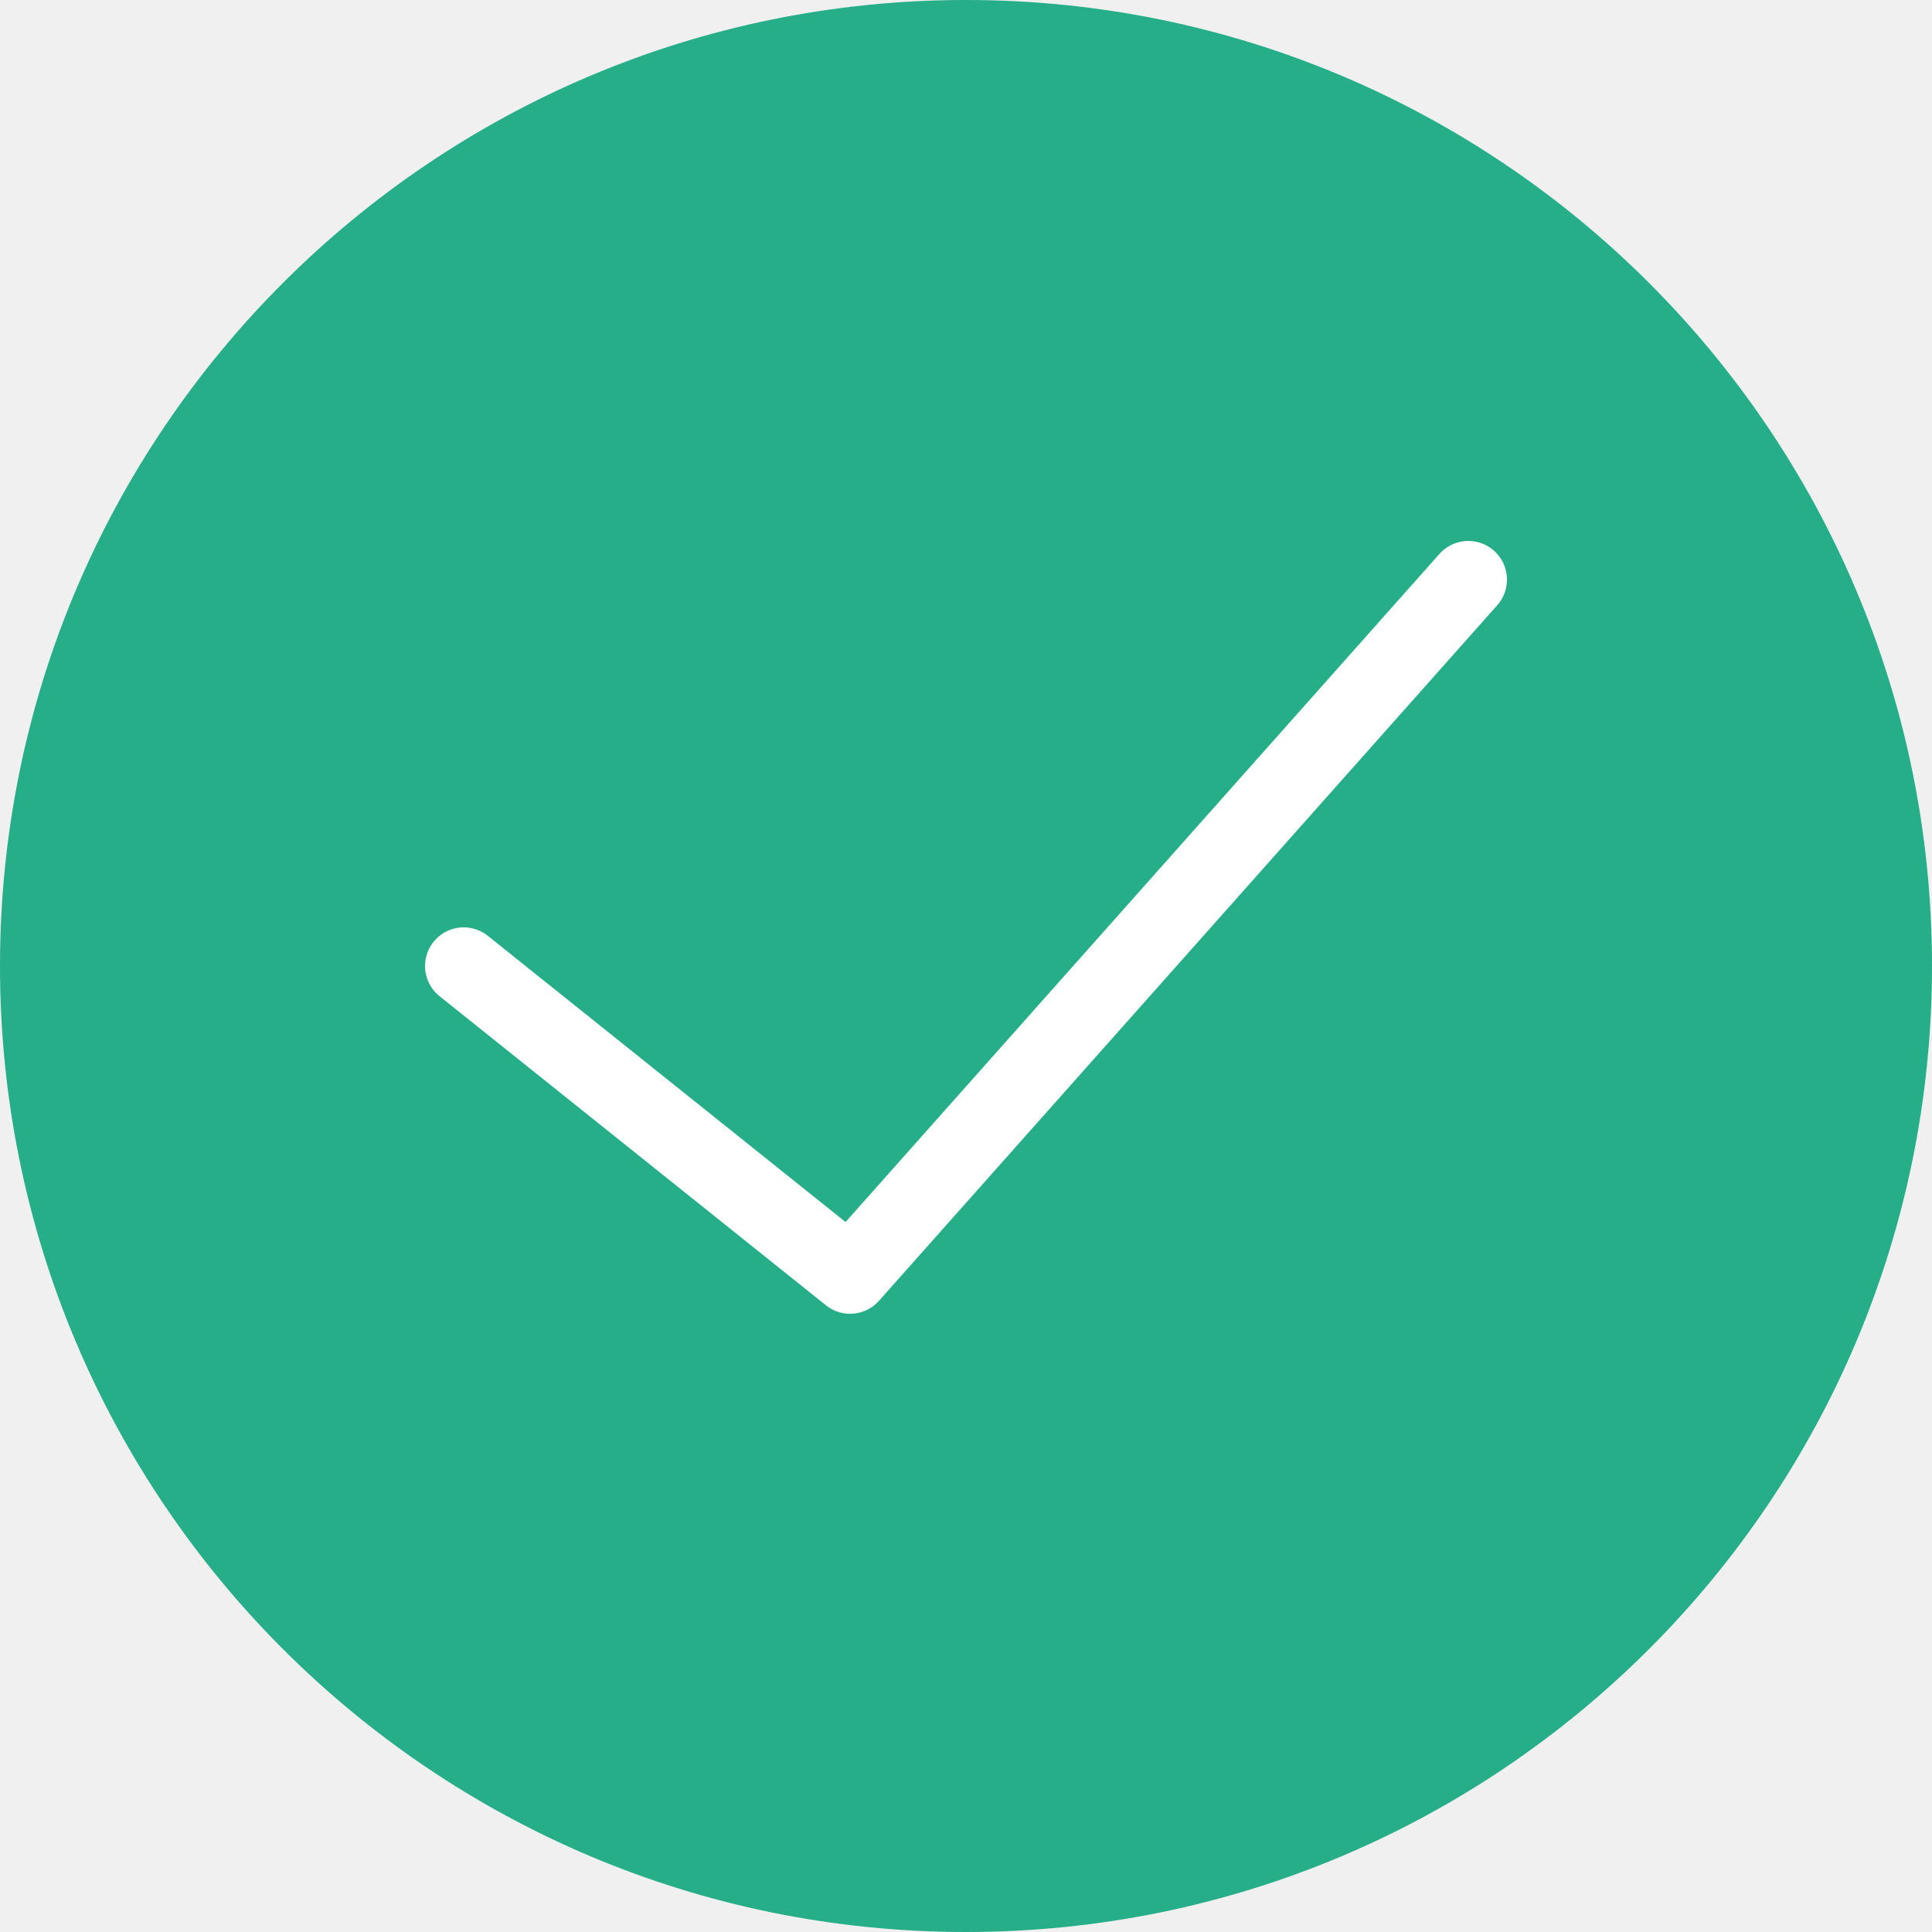
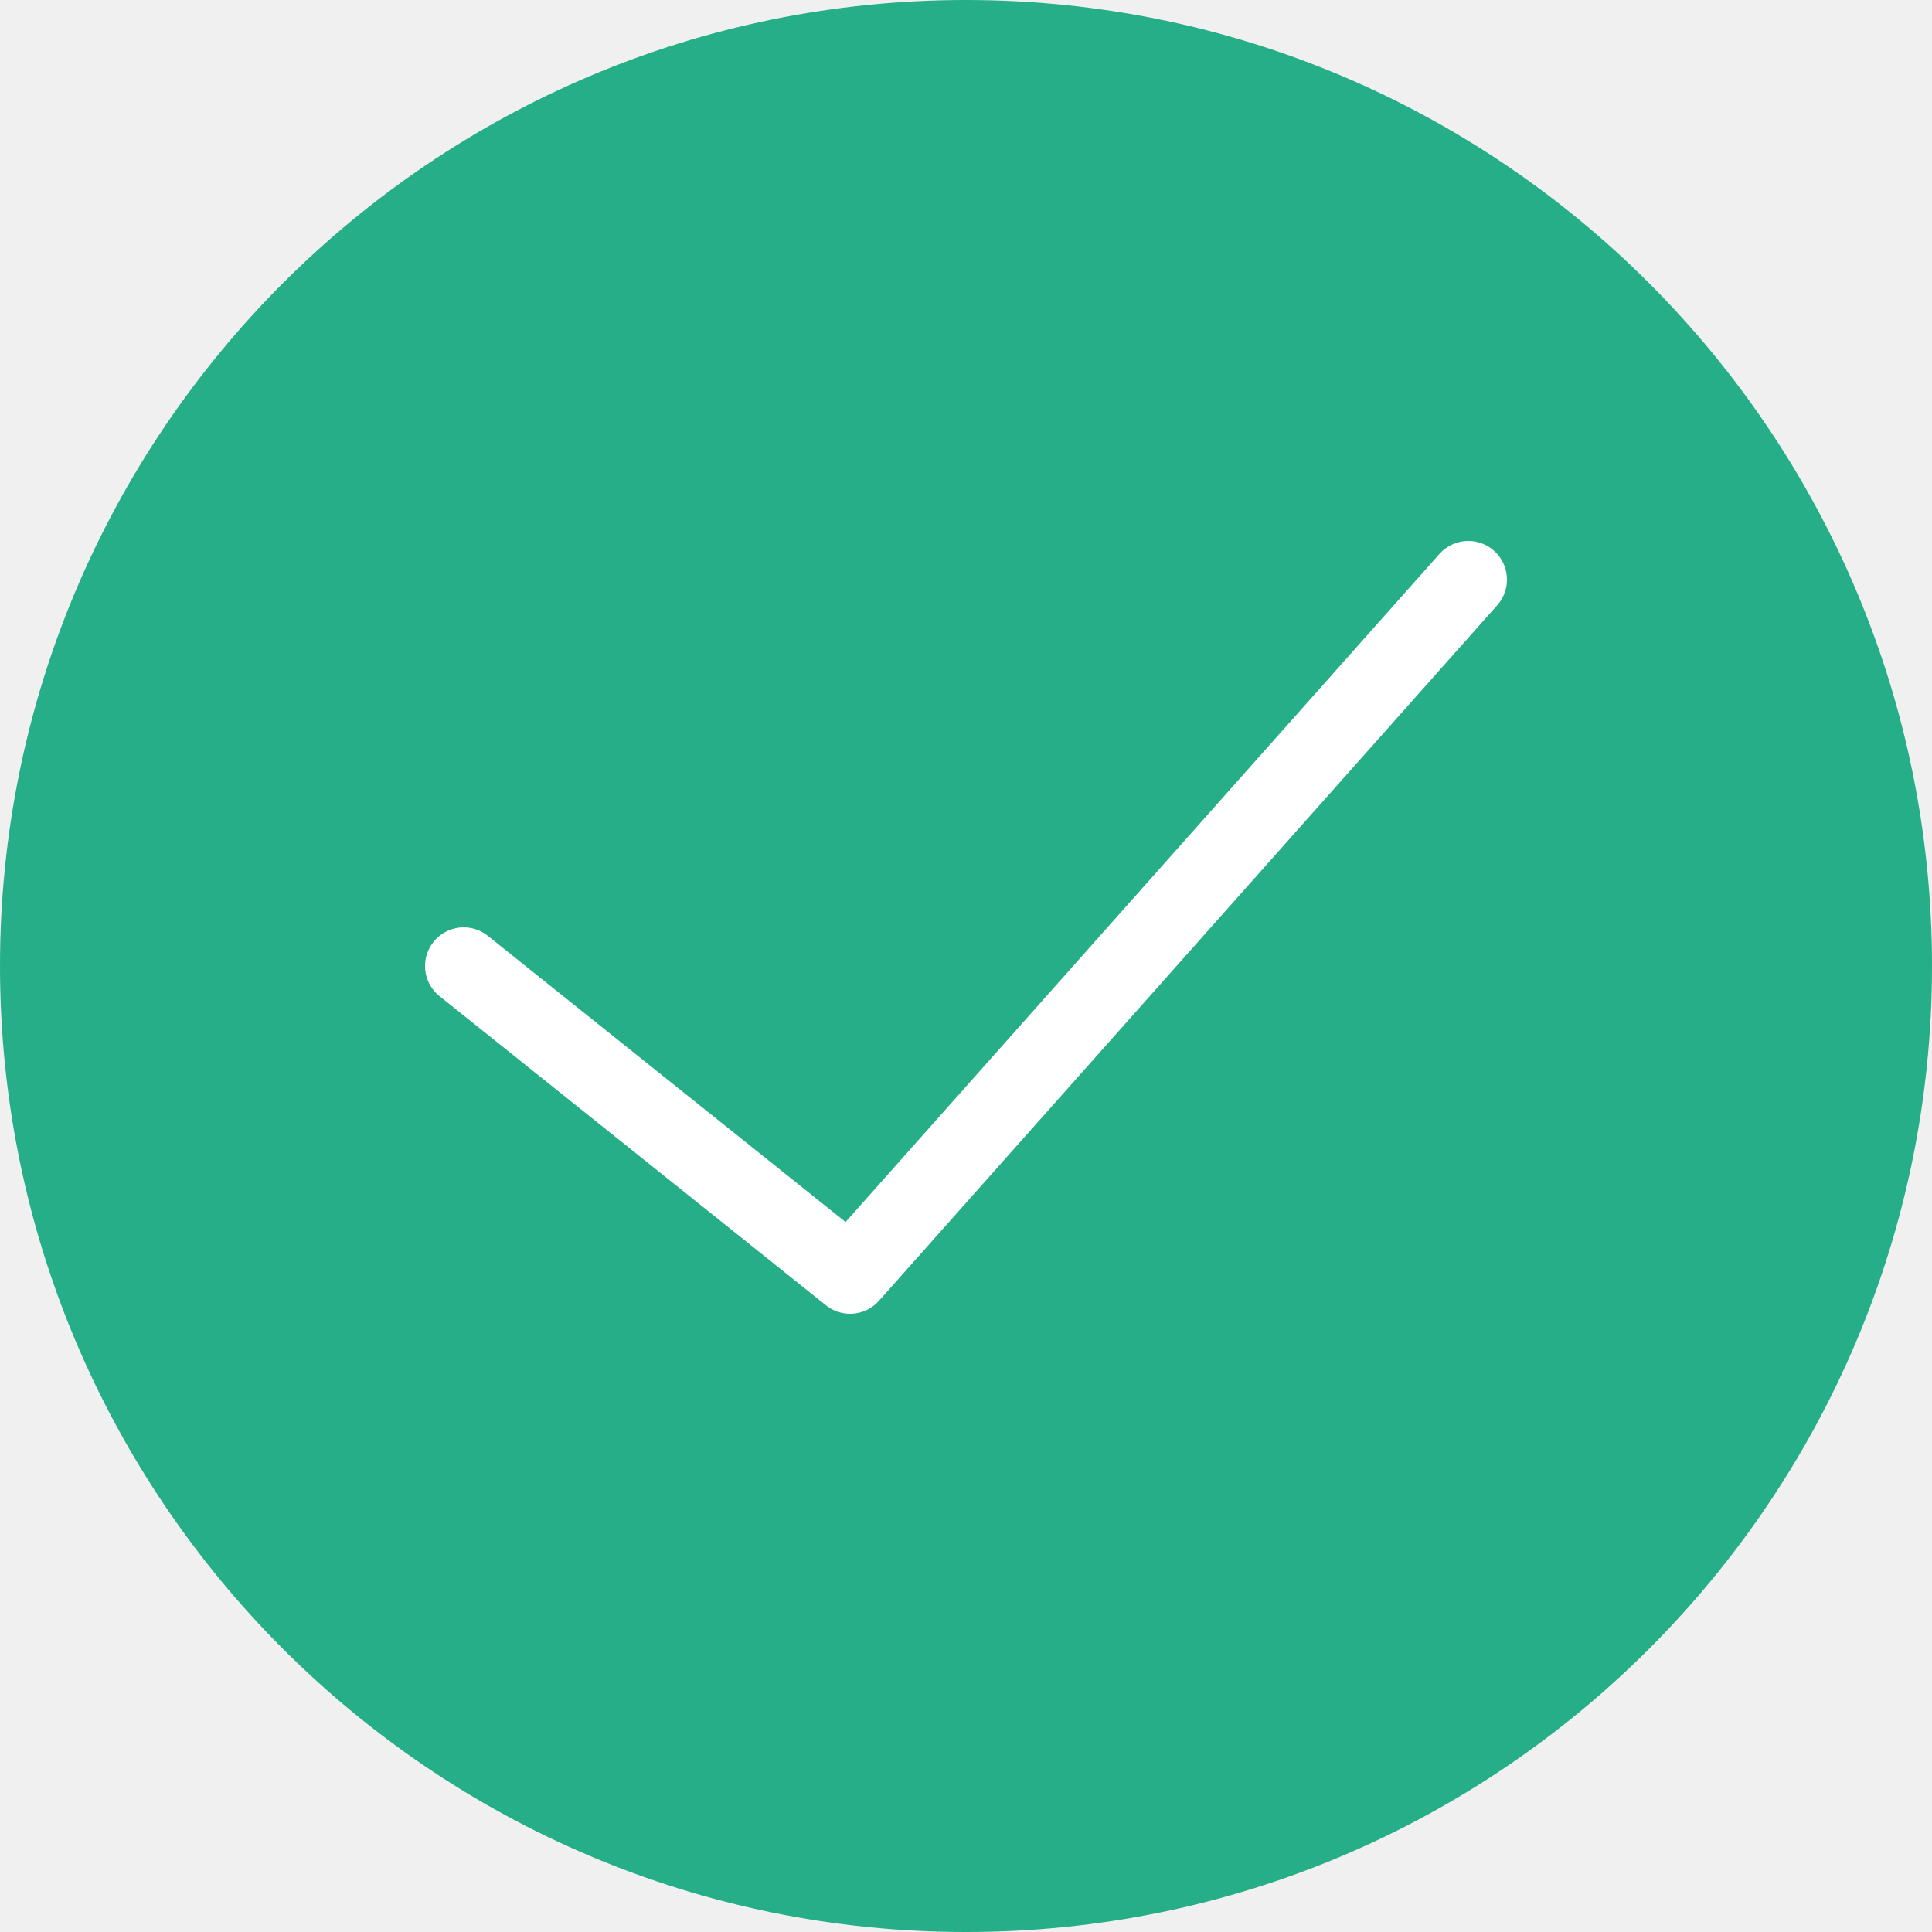
- <svg xmlns="http://www.w3.org/2000/svg" version="1.1" id="Capa_1" x="0px" y="0px" viewBox="0 0 50 50" style="enable-background:new 0 0 50 50;" xml:space="preserve">
-   <circle style="fill:#25AE88;" cx="25" cy="25" r="25" />
-   <polyline style="fill:none;stroke:#FFFFFF;stroke-width:2;stroke-linecap:round;stroke-linejoin:round;stroke-miterlimit:10;" points="  38,15 22,33 12,25 " />
+ <svg xmlns="http://www.w3.org/2000/svg" version="1.2" viewBox="0 0 50 50" width="50" height="50">
+   <style>
+ 		.s0 { fill: #25ae88 } 
+ 		.s1 { fill: none;stroke: #ffffff;stroke-linecap: round;stroke-linejoin: round;stroke-width: 2 } 
+ 	</style>
+   <path id="Layer" class="s0" d="m25 50c-13.8 0-25-11.2-25-25 0-13.8 11.2-25 25-25 13.8 0 25 11.2 25 25 0 13.8-11.2 25-25 25z" />
+   <path id="Layer" class="s1" d="m38 15l-16 18-10-8" />
</svg>
